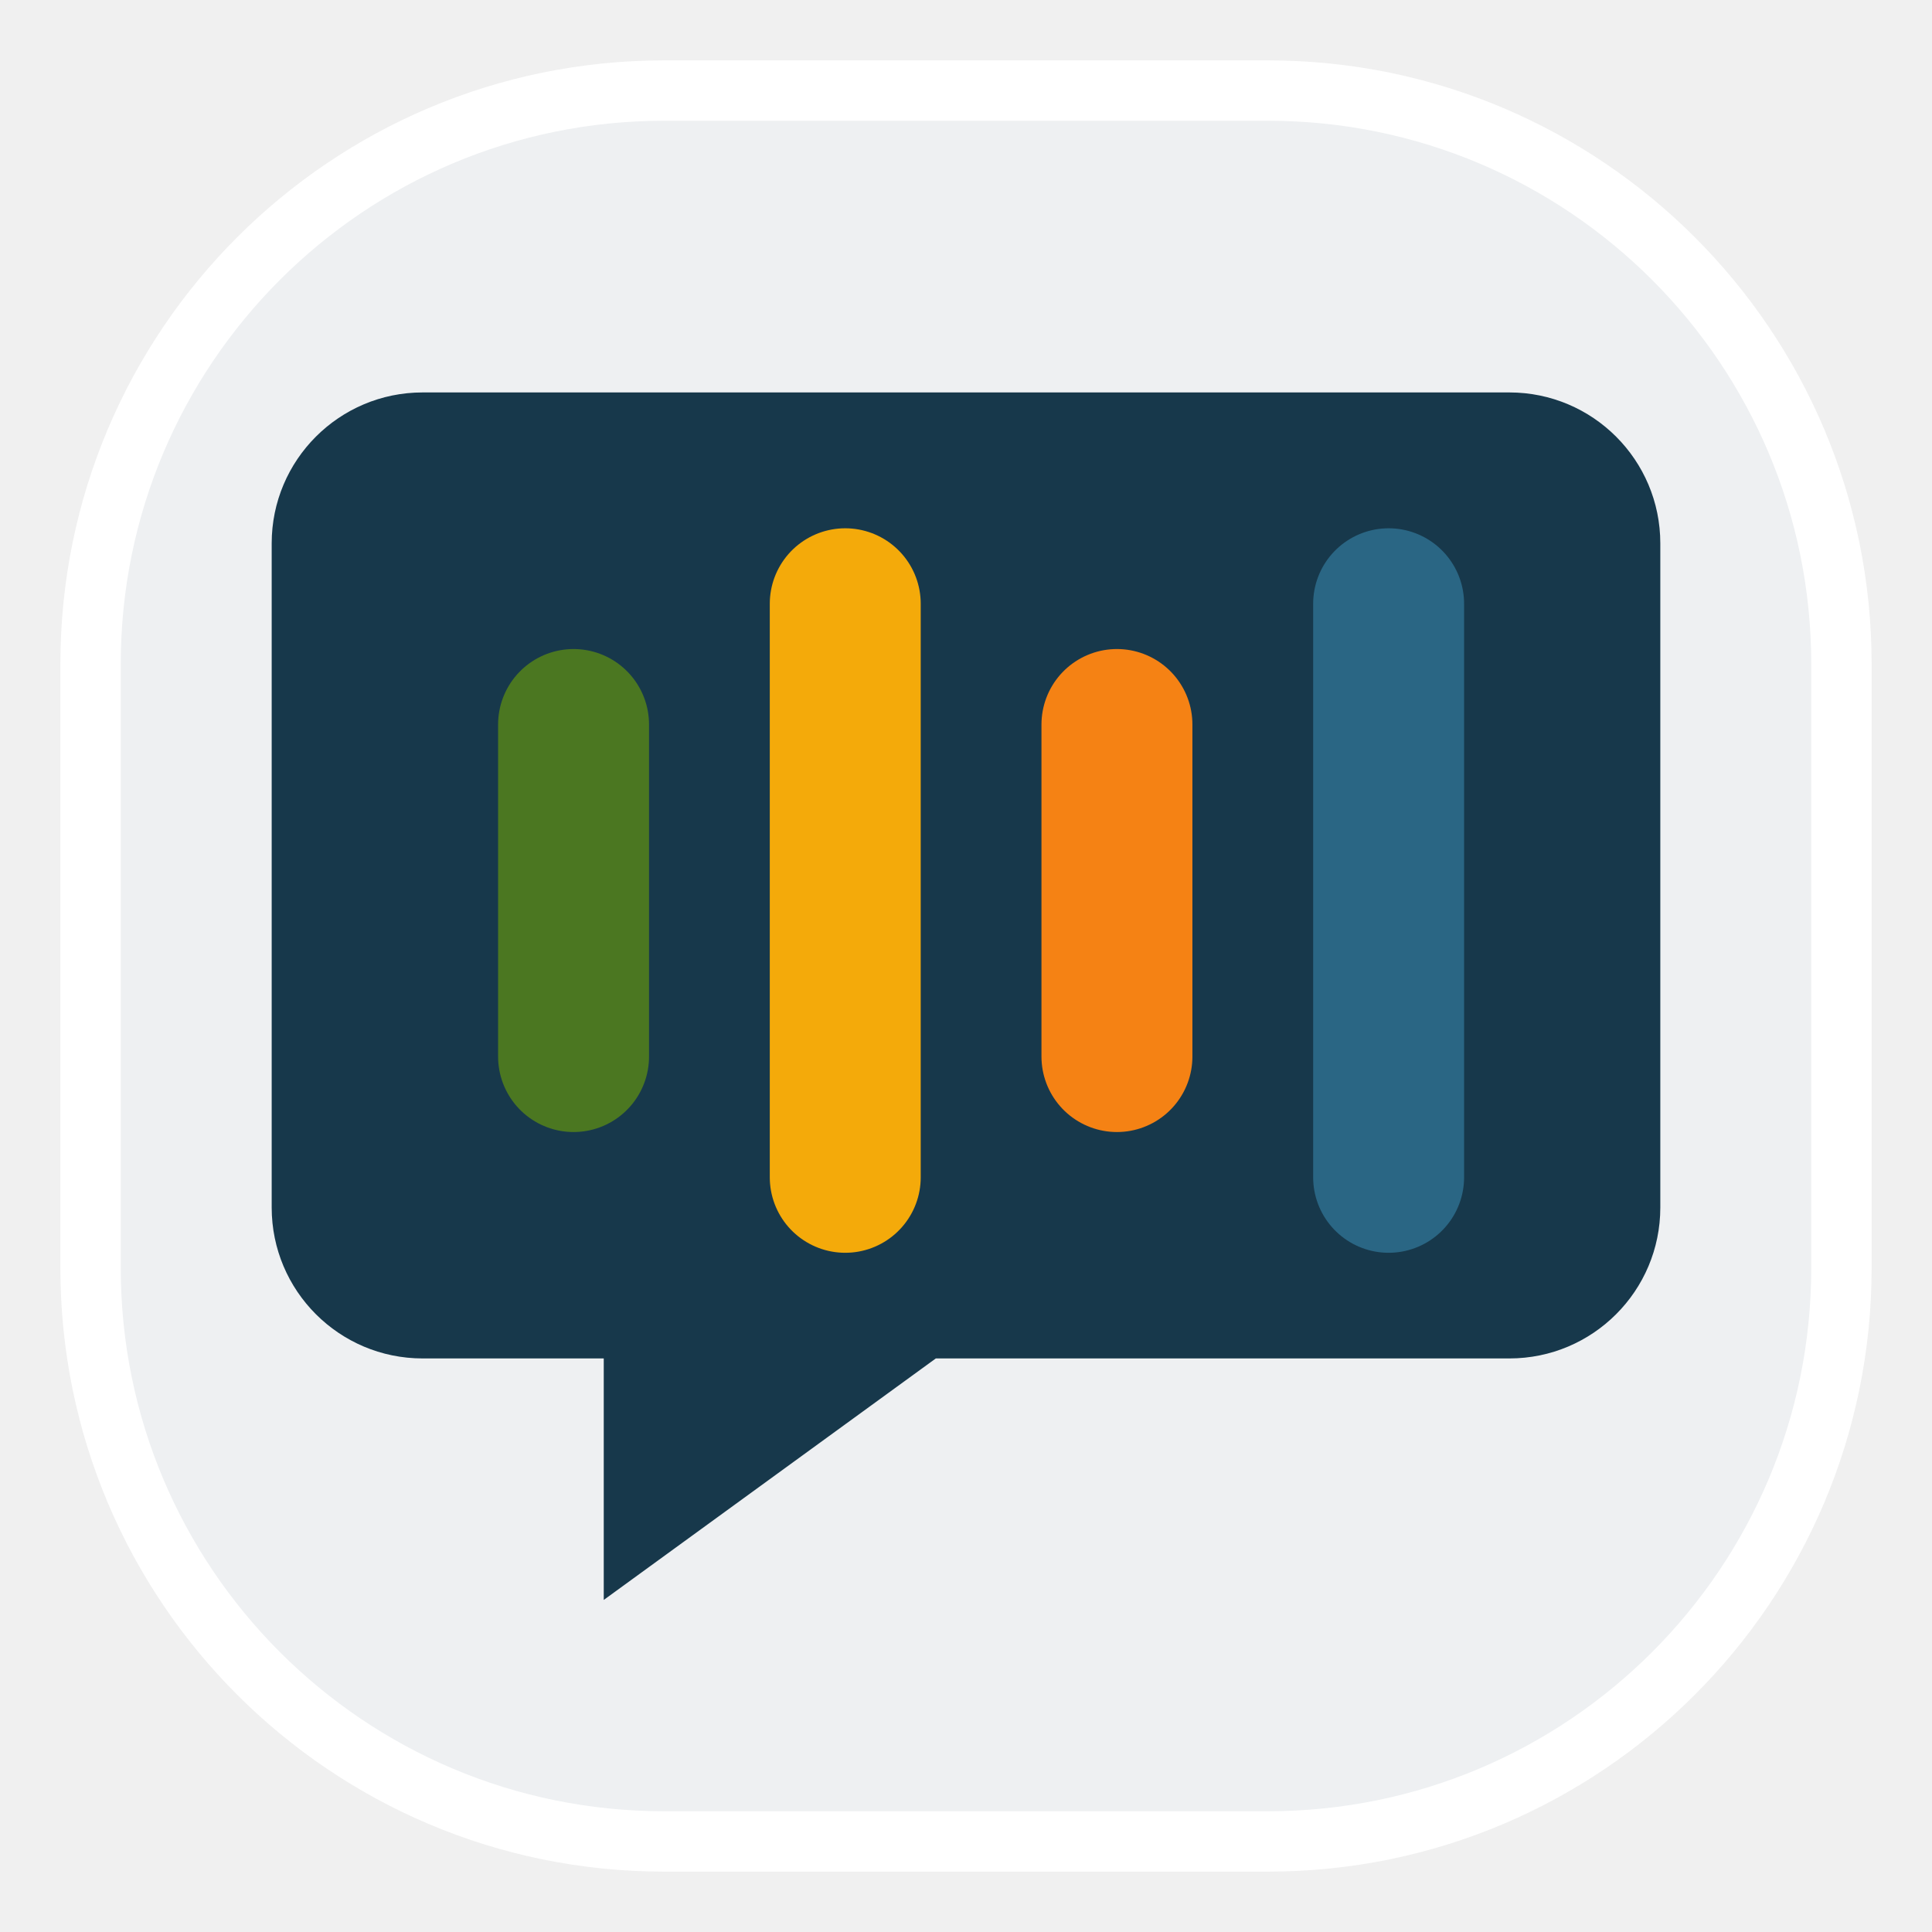
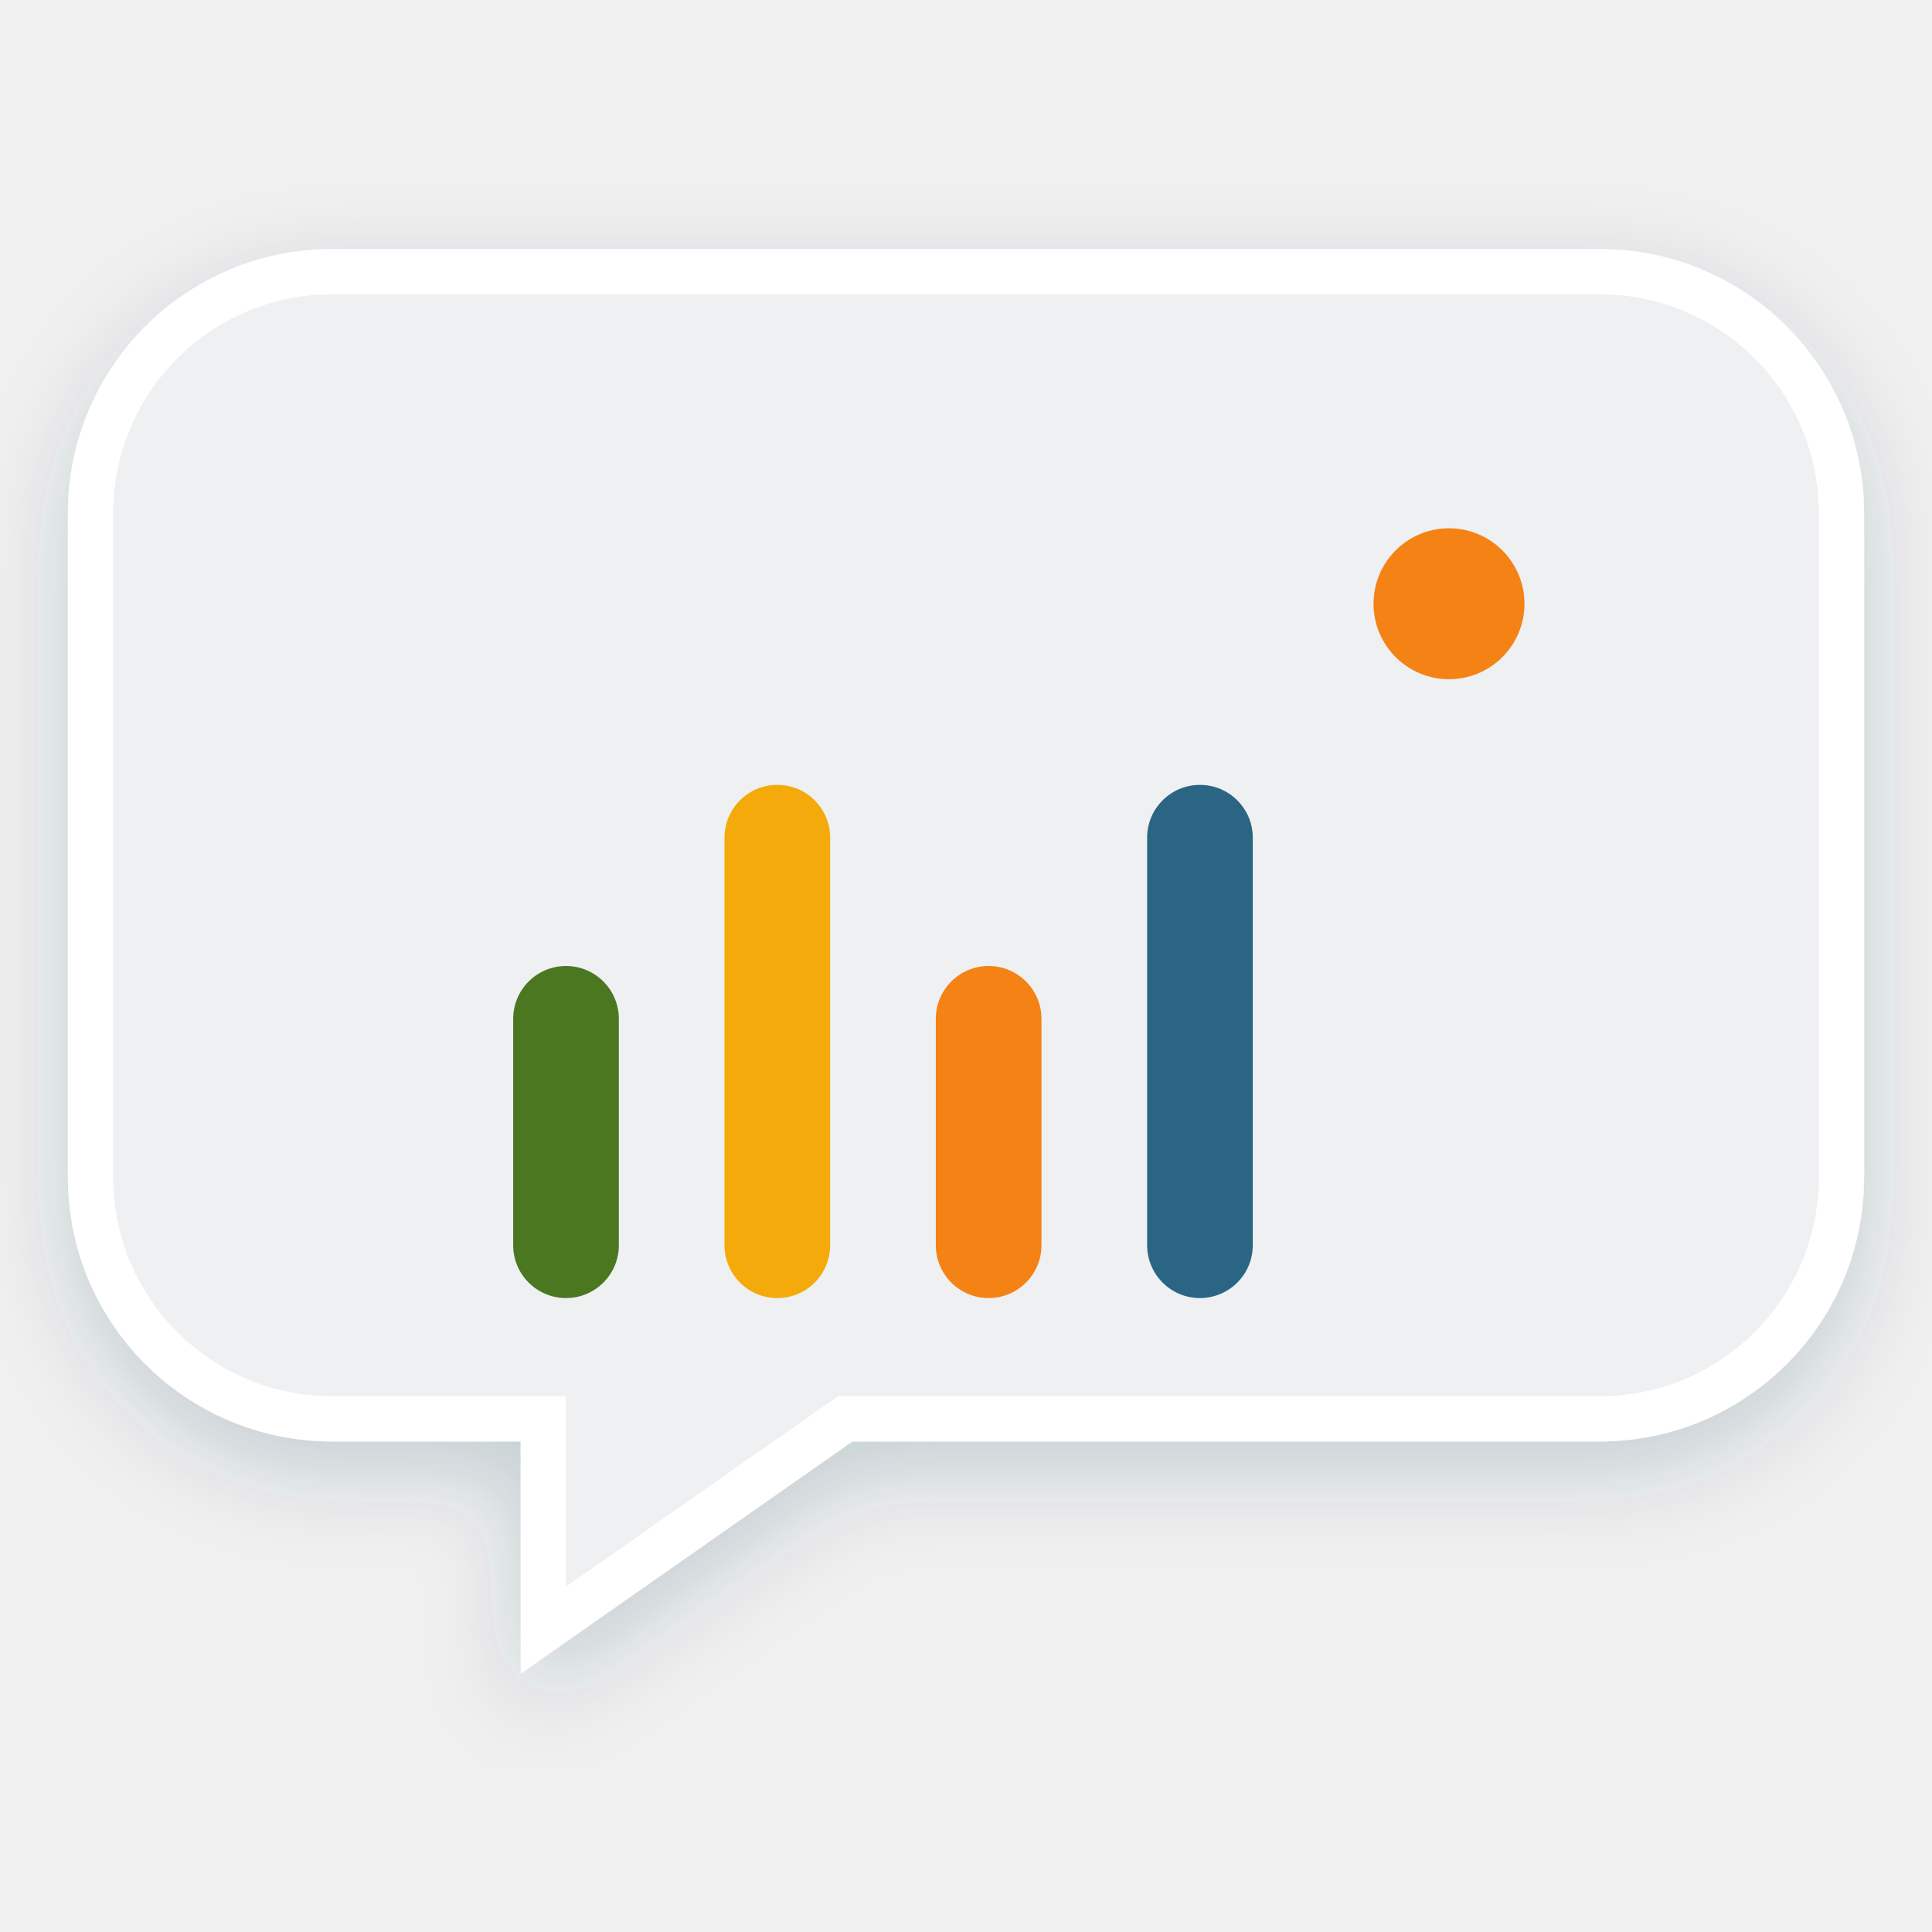
- <svg xmlns="http://www.w3.org/2000/svg" viewBox="0 0 64 64">
-   <rect x="3" y="3" width="58" height="58" rx="19" fill="#EEF0F2" stroke="#FFFFFF" stroke-width="2" />
-   <path d="M14 13h36a5 5 0 0 1 5 5v22a5 5 0 0 1-5 5H31l-11 8v-8h-6a5 5 0 0 1-5-5V18a5 5 0 0 1 5-5Z" fill="#17384B" />
-   <path d="M19 35V24" stroke="#4B7721" stroke-width="5" stroke-linecap="round" />
-   <path d="M28 39V20" stroke="#F4AA0A" stroke-width="5" stroke-linecap="round" />
-   <path d="M37 35V24" stroke="#F58214" stroke-width="5" stroke-linecap="round" />
-   <path d="M46 39V20" stroke="#2A6684" stroke-width="5" stroke-linecap="round" />
+ <svg xmlns="http://www.w3.org/2000/svg" viewBox="0 0 128 128">
+   <defs>
+     <filter id="soft" x="-10%" y="-10%" width="120%" height="120%">
+       <feDropShadow dx="0" dy="2" stdDeviation="3" flood-color="#17384B" flood-opacity="0.18" />
+     </filter>
+   </defs>
+   <path d="M22 18h84a16 16 0 0 1 16 16v44a16 16 0 0 1-16 16H56l-20 14v-14H22a16 16 0 0 1-16-16V34a16 16 0 0 1 16-16Z" fill="#EEF0F2" stroke="#FFFFFF" stroke-width="3" filter="url(#soft)" />
+   <rect x="34" y="64" width="7" height="22" rx="3.5" fill="#4B7721" />
+   <rect x="48" y="52" width="7" height="34" rx="3.5" fill="#F4AA0A" />
+   <rect x="62" y="64" width="7" height="22" rx="3.5" fill="#F58214" />
+   <rect x="76" y="52" width="7" height="34" rx="3.5" fill="#2A6684" />
+   <circle cx="96" cy="40" r="5" fill="#F58214" />
</svg>
